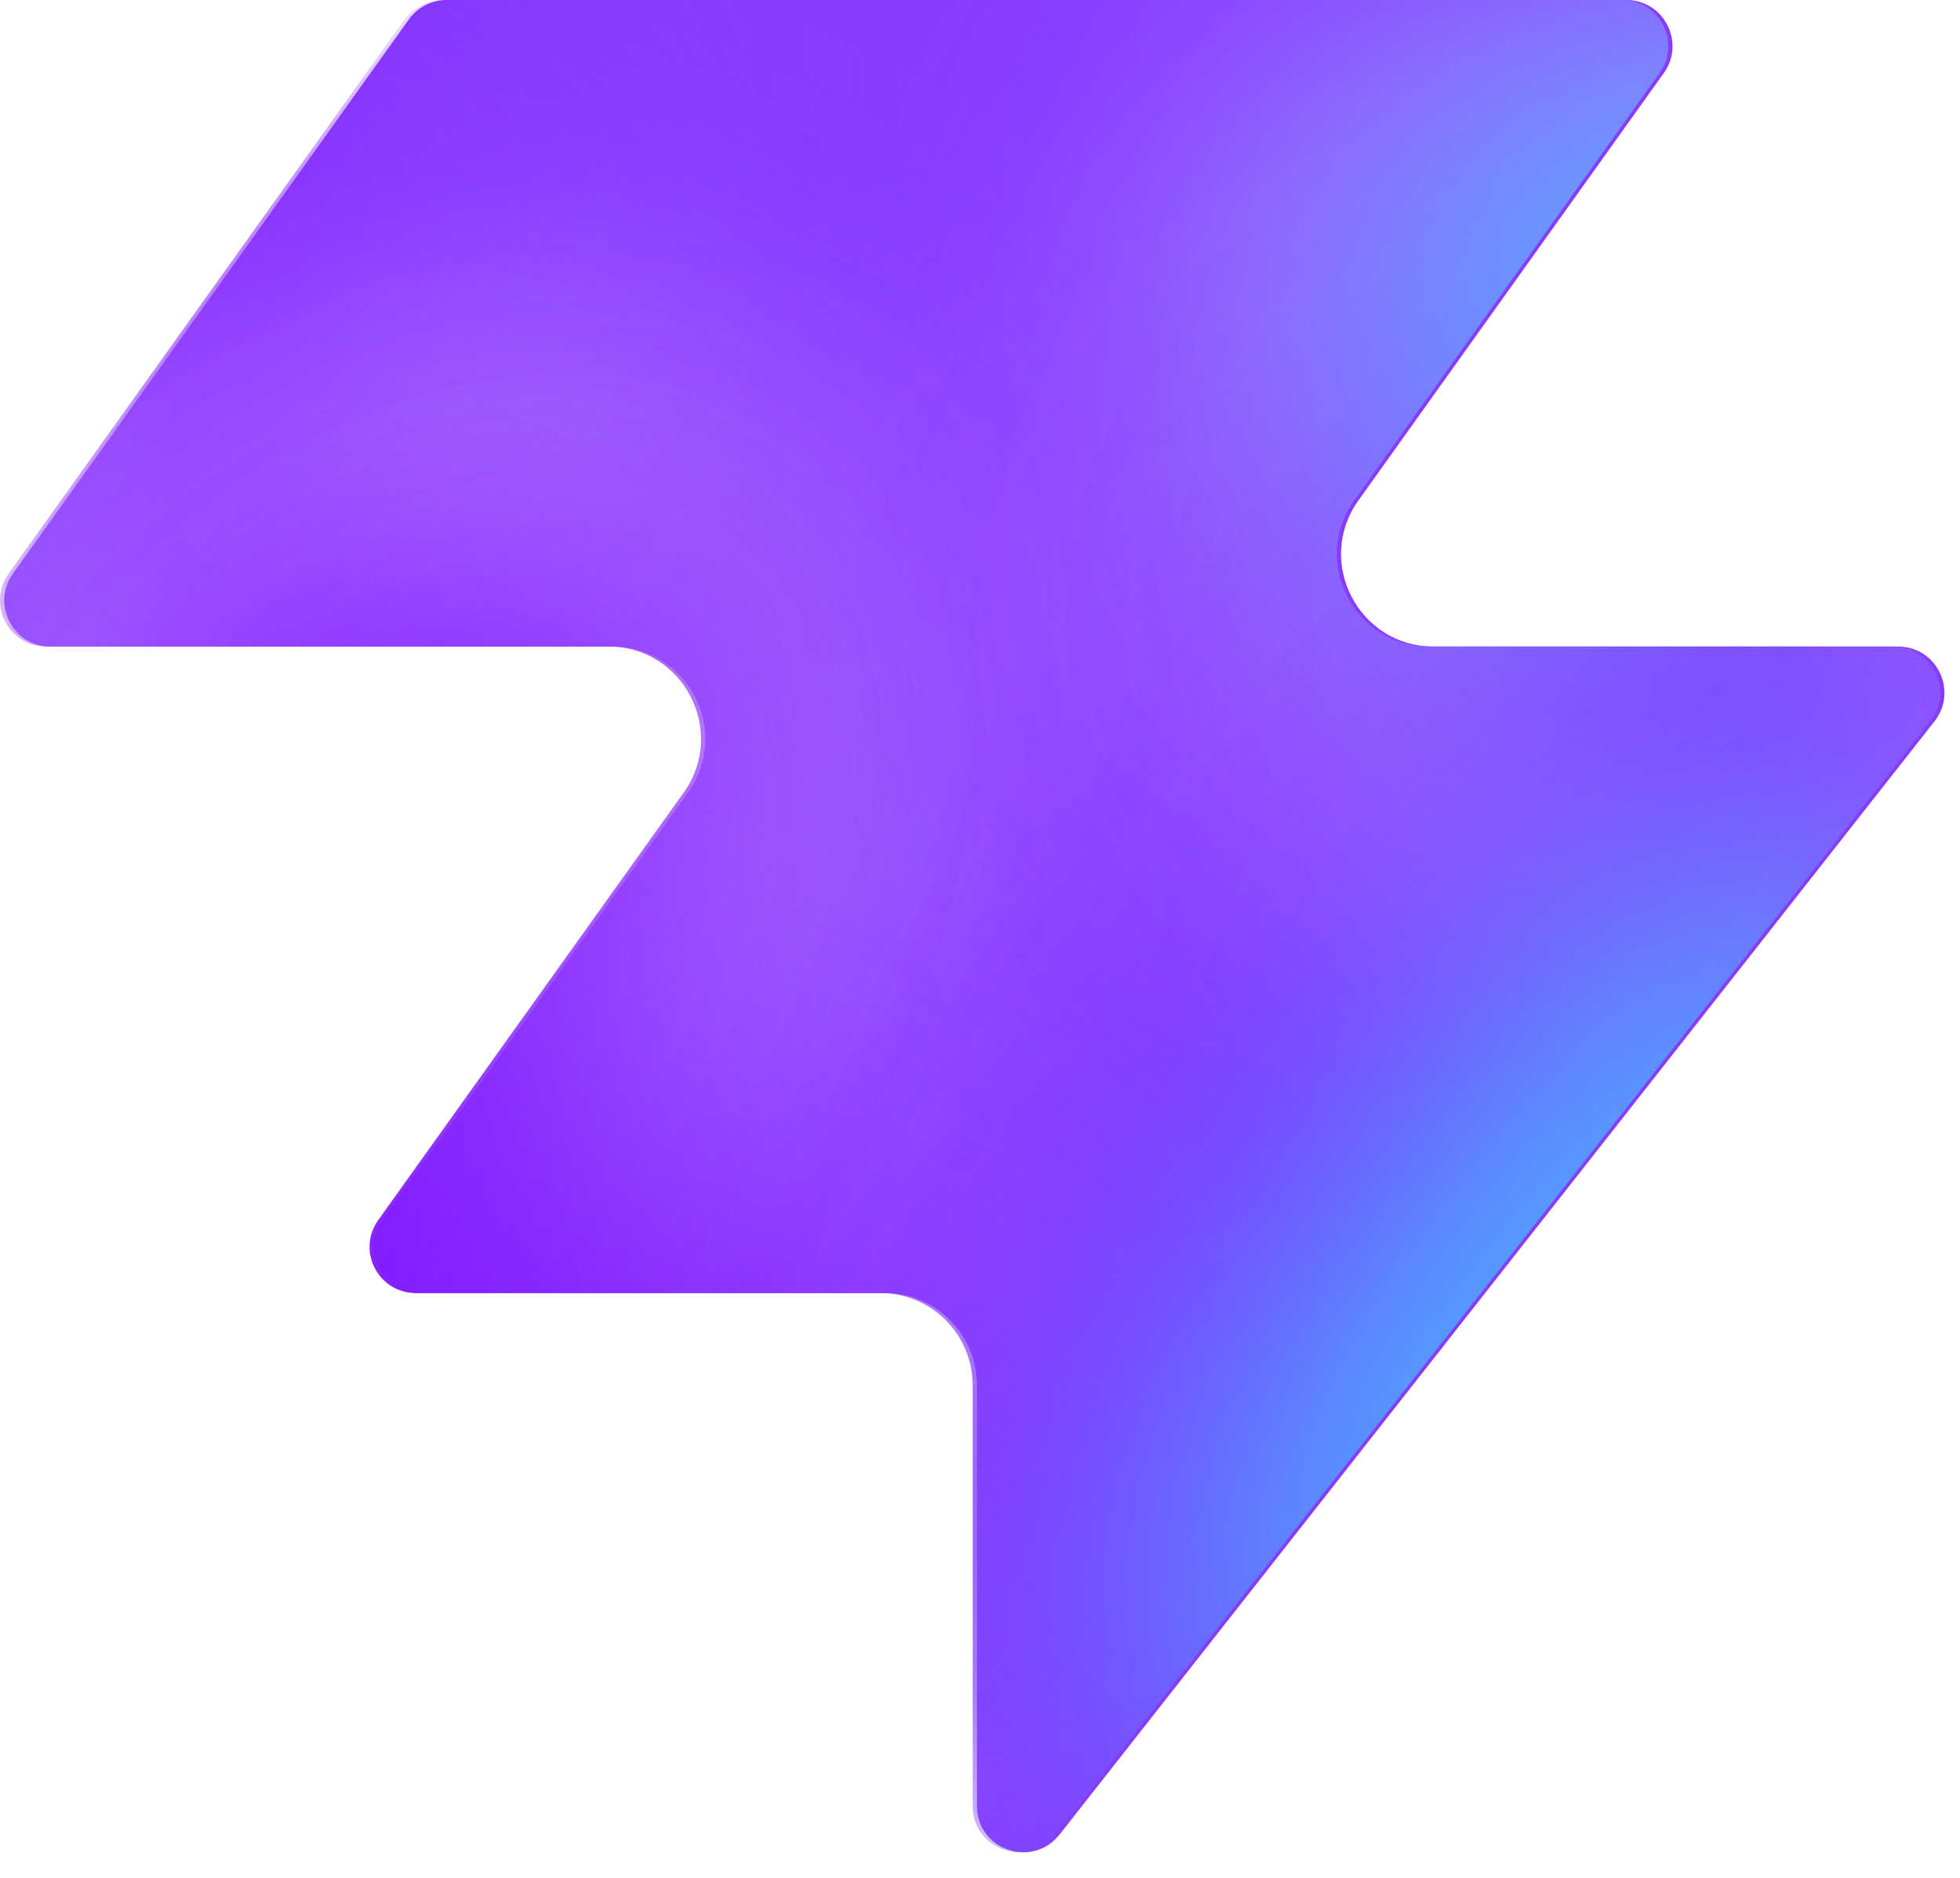
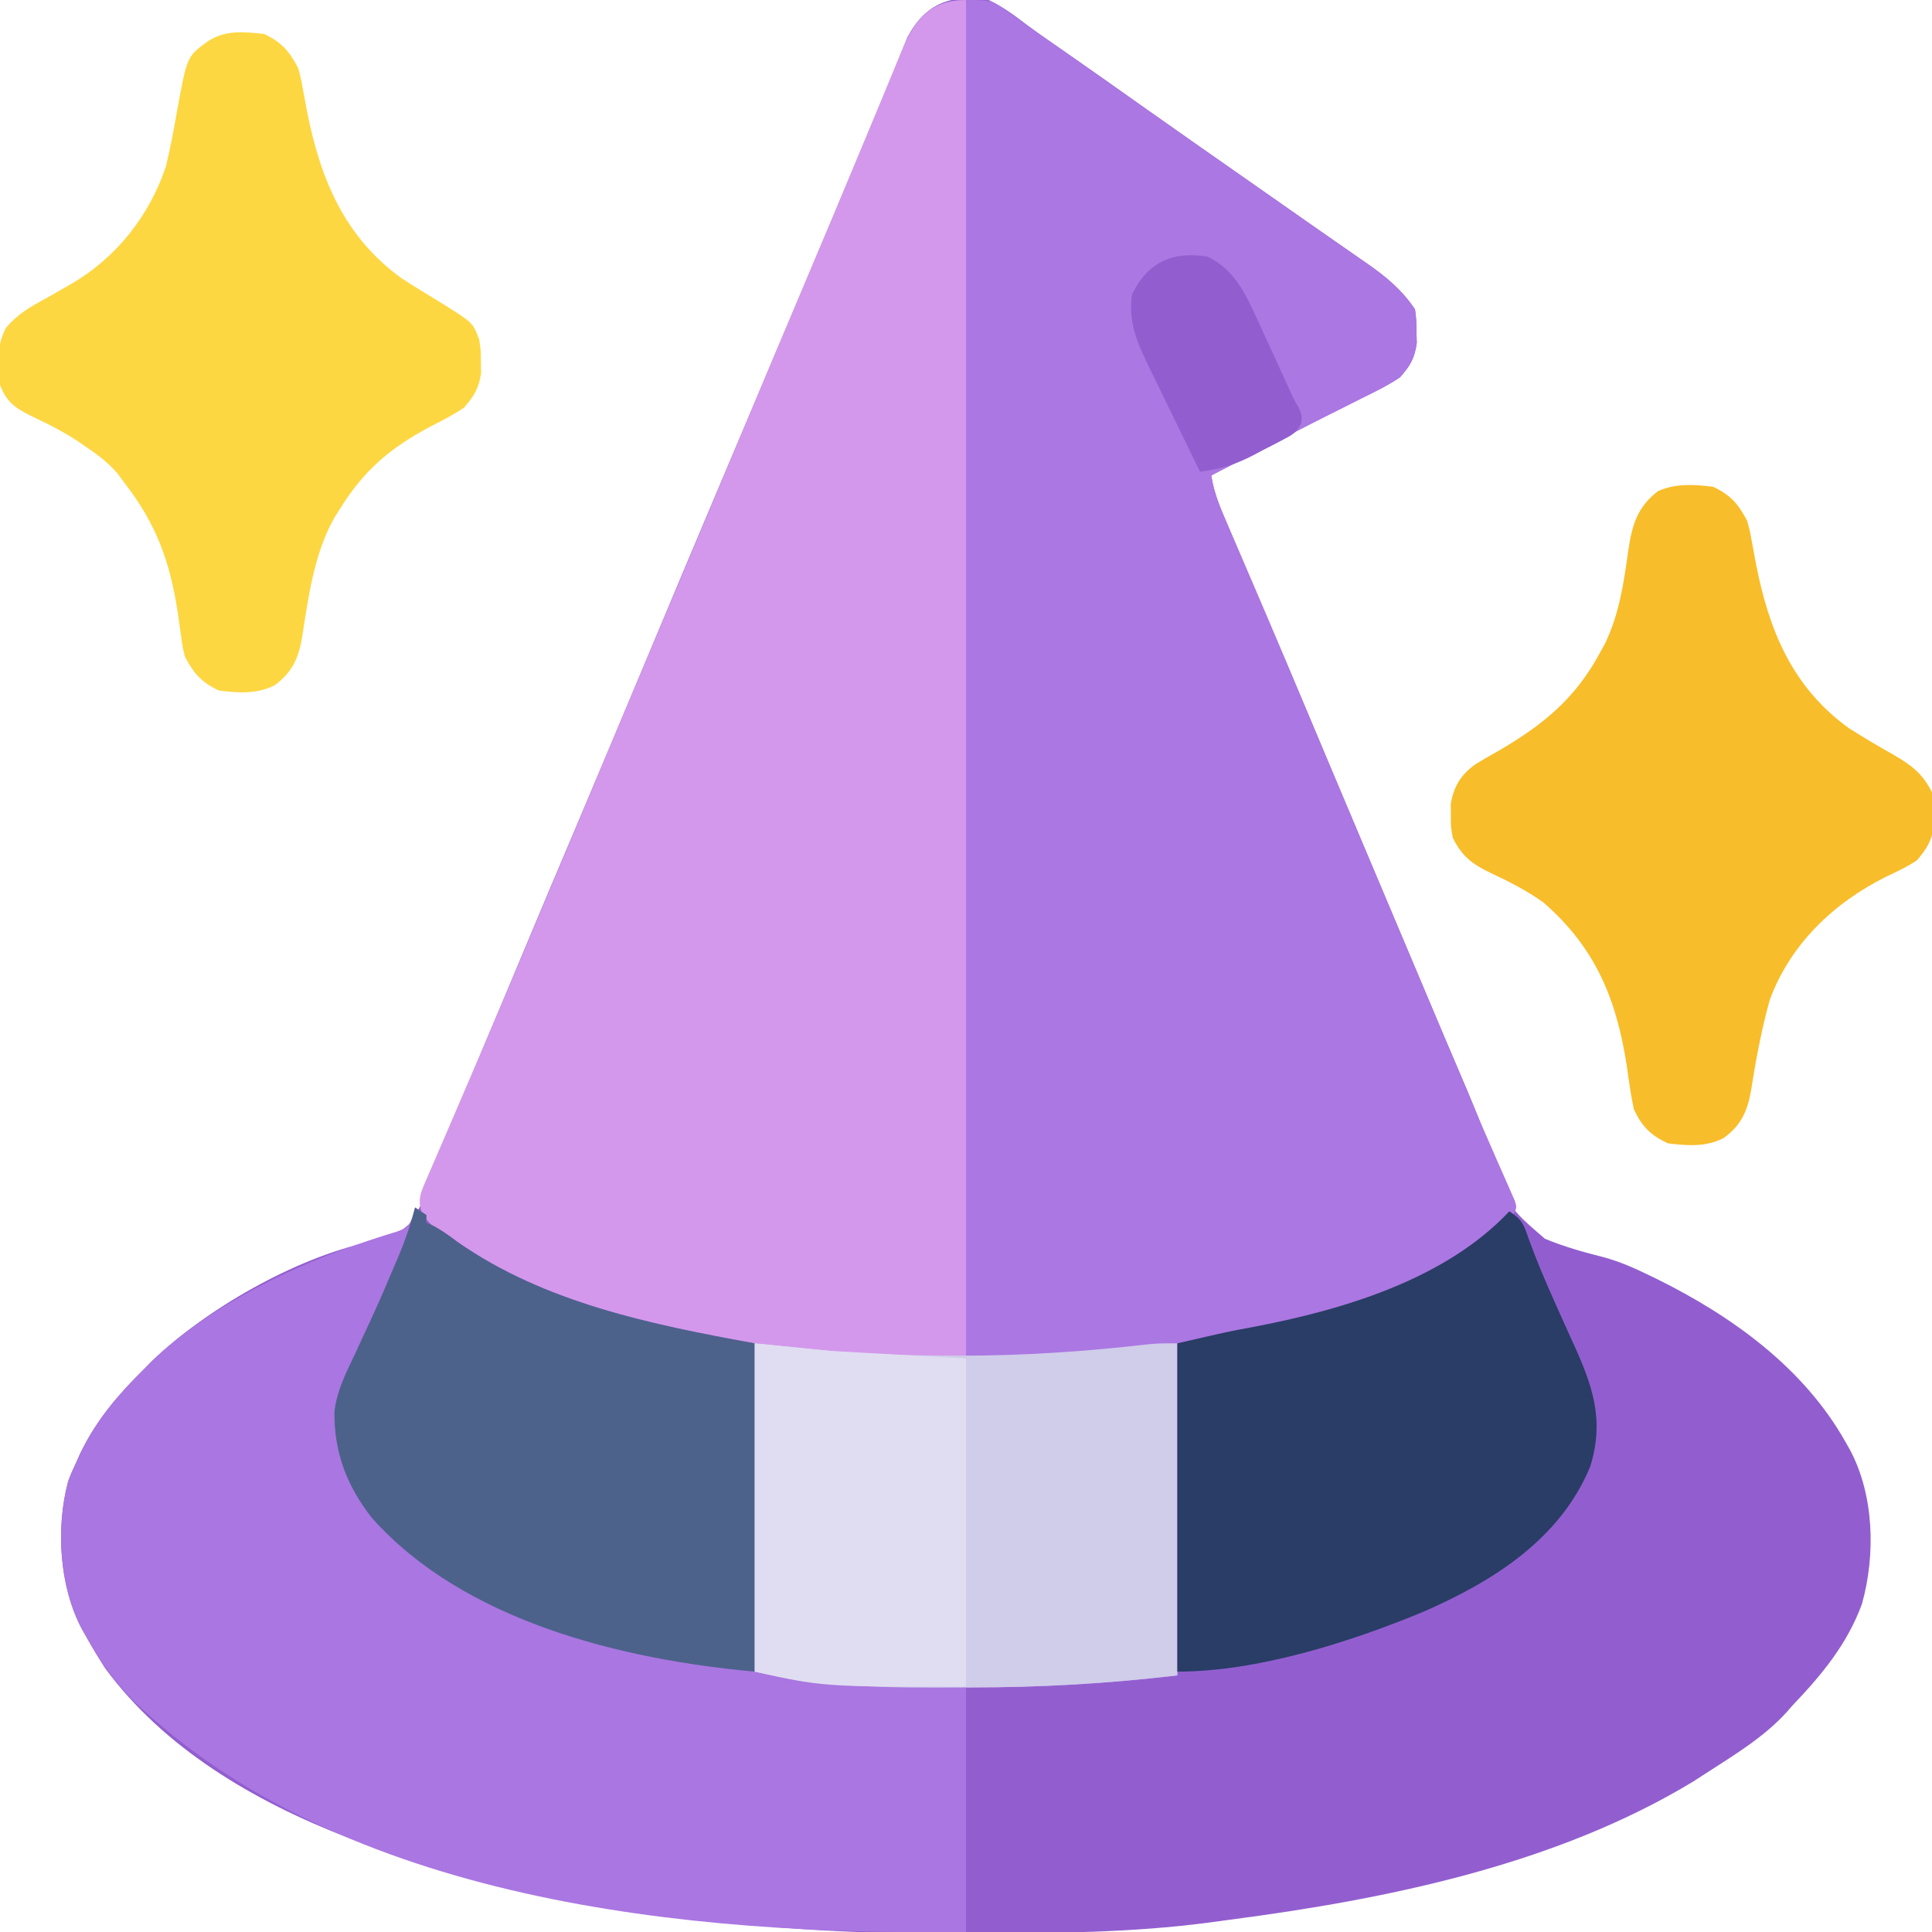
- <svg xmlns="http://www.w3.org/2000/svg" width="48" height="46" fill="none" viewBox="0 0 48 46">
-   <path fill="#863bff" d="M25.946 44.938c-.664.845-2.021.375-2.021-.698V33.937a2.26 2.26 0 0 0-2.262-2.262H10.287c-.92 0-1.456-1.04-.92-1.788l7.48-10.471c1.07-1.497 0-3.578-1.842-3.578H1.237c-.92 0-1.456-1.04-.92-1.788L10.013.474c.214-.297.556-.474.92-.474h28.894c.92 0 1.456 1.04.92 1.788l-7.48 10.471c-1.07 1.498 0 3.579 1.842 3.579h11.377c.943 0 1.473 1.088.89 1.83L25.947 44.94z" style="fill:#863bff;fill:color(display-p3 .525 .23 1);fill-opacity:1" />
-   <mask id="a" width="48" height="46" x="0" y="0" maskUnits="userSpaceOnUse" style="mask-type:alpha">
-     <path fill="#000" d="M25.842 44.938c-.664.844-2.021.375-2.021-.698V33.937a2.26 2.26 0 0 0-2.262-2.262H10.183c-.92 0-1.456-1.04-.92-1.788l7.48-10.471c1.07-1.498 0-3.579-1.842-3.579H1.133c-.92 0-1.456-1.04-.92-1.787L9.91.473c.214-.297.556-.474.92-.474h28.894c.92 0 1.456 1.04.92 1.788l-7.48 10.471c-1.07 1.498 0 3.578 1.842 3.578h11.377c.943 0 1.473 1.088.89 1.832L25.843 44.94z" style="fill:#000;fill-opacity:1" />
-   </mask>
-   <g mask="url(#a)">
-     <g filter="url(#b)">
-       <ellipse cx="5.508" cy="14.704" fill="#ede6ff" rx="5.508" ry="14.704" style="fill:#ede6ff;fill:color(display-p3 .927 .903 1);fill-opacity:1" transform="matrix(.00324 1 1 -.00324 -4.47 31.516)" />
-     </g>
-     <g filter="url(#c)">
-       <ellipse cx="10.399" cy="29.851" fill="#ede6ff" rx="10.399" ry="29.851" style="fill:#ede6ff;fill:color(display-p3 .927 .903 1);fill-opacity:1" transform="matrix(.00324 1 1 -.00324 -39.328 7.883)" />
-     </g>
-     <g filter="url(#d)">
-       <ellipse cx="5.508" cy="30.487" fill="#7e14ff" rx="5.508" ry="30.487" style="fill:#7e14ff;fill:color(display-p3 .492 .077 1);fill-opacity:1" transform="rotate(89.814 -25.913 -14.639)scale(1 -1)" />
-     </g>
-     <g filter="url(#e)">
-       <ellipse cx="5.508" cy="30.599" fill="#7e14ff" rx="5.508" ry="30.599" style="fill:#7e14ff;fill:color(display-p3 .492 .077 1);fill-opacity:1" transform="rotate(89.814 -32.644 -3.334)scale(1 -1)" />
-     </g>
-     <g filter="url(#f)">
-       <ellipse cx="5.508" cy="30.599" fill="#7e14ff" rx="5.508" ry="30.599" style="fill:#7e14ff;fill:color(display-p3 .492 .077 1);fill-opacity:1" transform="matrix(.00324 1 1 -.00324 -34.34 30.47)" />
-     </g>
-     <g filter="url(#g)">
-       <ellipse cx="14.072" cy="22.078" fill="#ede6ff" rx="14.072" ry="22.078" style="fill:#ede6ff;fill:color(display-p3 .927 .903 1);fill-opacity:1" transform="rotate(93.35 24.506 48.493)scale(-1 1)" />
-     </g>
-     <g filter="url(#h)">
-       <ellipse cx="3.47" cy="21.501" fill="#7e14ff" rx="3.47" ry="21.501" style="fill:#7e14ff;fill:color(display-p3 .492 .077 1);fill-opacity:1" transform="rotate(89.009 28.708 47.59)scale(-1 1)" />
-     </g>
-     <g filter="url(#i)">
-       <ellipse cx="3.47" cy="21.501" fill="#7e14ff" rx="3.47" ry="21.501" style="fill:#7e14ff;fill:color(display-p3 .492 .077 1);fill-opacity:1" transform="rotate(89.009 28.708 47.59)scale(-1 1)" />
-     </g>
-     <g filter="url(#j)">
-       <ellipse cx=".387" cy="8.972" fill="#7e14ff" rx="4.407" ry="29.108" style="fill:#7e14ff;fill:color(display-p3 .492 .077 1);fill-opacity:1" transform="rotate(39.51 .387 8.972)" />
-     </g>
-     <g filter="url(#k)">
-       <ellipse cx="47.523" cy="-6.092" fill="#7e14ff" rx="4.407" ry="29.108" style="fill:#7e14ff;fill:color(display-p3 .492 .077 1);fill-opacity:1" transform="rotate(37.892 47.523 -6.092)" />
-     </g>
-     <g filter="url(#l)">
-       <ellipse cx="41.412" cy="6.333" fill="#47bfff" rx="5.971" ry="9.665" style="fill:#47bfff;fill:color(display-p3 .28 .748 1);fill-opacity:1" transform="rotate(37.892 41.412 6.333)" />
-     </g>
-     <g filter="url(#m)">
-       <ellipse cx="-1.879" cy="38.332" fill="#7e14ff" rx="4.407" ry="29.108" style="fill:#7e14ff;fill:color(display-p3 .492 .077 1);fill-opacity:1" transform="rotate(37.892 -1.88 38.332)" />
-     </g>
-     <g filter="url(#n)">
-       <ellipse cx="-1.879" cy="38.332" fill="#7e14ff" rx="4.407" ry="29.108" style="fill:#7e14ff;fill:color(display-p3 .492 .077 1);fill-opacity:1" transform="rotate(37.892 -1.88 38.332)" />
-     </g>
-     <g filter="url(#o)">
-       <ellipse cx="35.651" cy="29.907" fill="#7e14ff" rx="4.407" ry="29.108" style="fill:#7e14ff;fill:color(display-p3 .492 .077 1);fill-opacity:1" transform="rotate(37.892 35.651 29.907)" />
-     </g>
-     <g filter="url(#p)">
-       <ellipse cx="38.418" cy="32.4" fill="#47bfff" rx="5.971" ry="15.297" style="fill:#47bfff;fill:color(display-p3 .28 .748 1);fill-opacity:1" transform="rotate(37.892 38.418 32.4)" />
-     </g>
-   </g>
-   <defs>
-     <filter id="b" width="60.045" height="41.654" x="-19.77" y="16.149" color-interpolation-filters="sRGB" filterUnits="userSpaceOnUse">
-       <feFlood flood-opacity="0" result="BackgroundImageFix" />
-       <feBlend in="SourceGraphic" in2="BackgroundImageFix" result="shape" />
-       <feGaussianBlur result="effect1_foregroundBlur_2002_17158" stdDeviation="7.659" />
-     </filter>
-     <filter id="c" width="90.34" height="51.437" x="-54.613" y="-7.533" color-interpolation-filters="sRGB" filterUnits="userSpaceOnUse">
-       <feFlood flood-opacity="0" result="BackgroundImageFix" />
-       <feBlend in="SourceGraphic" in2="BackgroundImageFix" result="shape" />
-       <feGaussianBlur result="effect1_foregroundBlur_2002_17158" stdDeviation="7.659" />
-     </filter>
-     <filter id="d" width="79.355" height="29.4" x="-49.64" y="2.03" color-interpolation-filters="sRGB" filterUnits="userSpaceOnUse">
-       <feFlood flood-opacity="0" result="BackgroundImageFix" />
-       <feBlend in="SourceGraphic" in2="BackgroundImageFix" result="shape" />
-       <feGaussianBlur result="effect1_foregroundBlur_2002_17158" stdDeviation="4.596" />
-     </filter>
-     <filter id="e" width="79.579" height="29.4" x="-45.045" y="20.029" color-interpolation-filters="sRGB" filterUnits="userSpaceOnUse">
-       <feFlood flood-opacity="0" result="BackgroundImageFix" />
-       <feBlend in="SourceGraphic" in2="BackgroundImageFix" result="shape" />
-       <feGaussianBlur result="effect1_foregroundBlur_2002_17158" stdDeviation="4.596" />
-     </filter>
-     <filter id="f" width="79.579" height="29.4" x="-43.513" y="21.178" color-interpolation-filters="sRGB" filterUnits="userSpaceOnUse">
-       <feFlood flood-opacity="0" result="BackgroundImageFix" />
-       <feBlend in="SourceGraphic" in2="BackgroundImageFix" result="shape" />
-       <feGaussianBlur result="effect1_foregroundBlur_2002_17158" stdDeviation="4.596" />
-     </filter>
-     <filter id="g" width="74.749" height="58.852" x="15.756" y="-17.901" color-interpolation-filters="sRGB" filterUnits="userSpaceOnUse">
-       <feFlood flood-opacity="0" result="BackgroundImageFix" />
-       <feBlend in="SourceGraphic" in2="BackgroundImageFix" result="shape" />
-       <feGaussianBlur result="effect1_foregroundBlur_2002_17158" stdDeviation="7.659" />
-     </filter>
-     <filter id="h" width="61.377" height="25.362" x="23.548" y="2.284" color-interpolation-filters="sRGB" filterUnits="userSpaceOnUse">
-       <feFlood flood-opacity="0" result="BackgroundImageFix" />
-       <feBlend in="SourceGraphic" in2="BackgroundImageFix" result="shape" />
-       <feGaussianBlur result="effect1_foregroundBlur_2002_17158" stdDeviation="4.596" />
-     </filter>
-     <filter id="i" width="61.377" height="25.362" x="23.548" y="2.284" color-interpolation-filters="sRGB" filterUnits="userSpaceOnUse">
-       <feFlood flood-opacity="0" result="BackgroundImageFix" />
-       <feBlend in="SourceGraphic" in2="BackgroundImageFix" result="shape" />
-       <feGaussianBlur result="effect1_foregroundBlur_2002_17158" stdDeviation="4.596" />
-     </filter>
-     <filter id="j" width="56.045" height="63.649" x="-27.636" y="-22.853" color-interpolation-filters="sRGB" filterUnits="userSpaceOnUse">
-       <feFlood flood-opacity="0" result="BackgroundImageFix" />
-       <feBlend in="SourceGraphic" in2="BackgroundImageFix" result="shape" />
-       <feGaussianBlur result="effect1_foregroundBlur_2002_17158" stdDeviation="4.596" />
-     </filter>
-     <filter id="k" width="54.814" height="64.646" x="20.116" y="-38.415" color-interpolation-filters="sRGB" filterUnits="userSpaceOnUse">
-       <feFlood flood-opacity="0" result="BackgroundImageFix" />
-       <feBlend in="SourceGraphic" in2="BackgroundImageFix" result="shape" />
-       <feGaussianBlur result="effect1_foregroundBlur_2002_17158" stdDeviation="4.596" />
-     </filter>
-     <filter id="l" width="33.541" height="35.313" x="24.641" y="-11.323" color-interpolation-filters="sRGB" filterUnits="userSpaceOnUse">
-       <feFlood flood-opacity="0" result="BackgroundImageFix" />
-       <feBlend in="SourceGraphic" in2="BackgroundImageFix" result="shape" />
-       <feGaussianBlur result="effect1_foregroundBlur_2002_17158" stdDeviation="4.596" />
-     </filter>
-     <filter id="m" width="54.814" height="64.646" x="-29.286" y="6.009" color-interpolation-filters="sRGB" filterUnits="userSpaceOnUse">
-       <feFlood flood-opacity="0" result="BackgroundImageFix" />
-       <feBlend in="SourceGraphic" in2="BackgroundImageFix" result="shape" />
-       <feGaussianBlur result="effect1_foregroundBlur_2002_17158" stdDeviation="4.596" />
-     </filter>
-     <filter id="n" width="54.814" height="64.646" x="-29.286" y="6.009" color-interpolation-filters="sRGB" filterUnits="userSpaceOnUse">
-       <feFlood flood-opacity="0" result="BackgroundImageFix" />
-       <feBlend in="SourceGraphic" in2="BackgroundImageFix" result="shape" />
-       <feGaussianBlur result="effect1_foregroundBlur_2002_17158" stdDeviation="4.596" />
-     </filter>
-     <filter id="o" width="54.814" height="64.646" x="8.244" y="-2.416" color-interpolation-filters="sRGB" filterUnits="userSpaceOnUse">
-       <feFlood flood-opacity="0" result="BackgroundImageFix" />
-       <feBlend in="SourceGraphic" in2="BackgroundImageFix" result="shape" />
-       <feGaussianBlur result="effect1_foregroundBlur_2002_17158" stdDeviation="4.596" />
-     </filter>
-     <filter id="p" width="39.409" height="43.623" x="18.713" y="10.588" color-interpolation-filters="sRGB" filterUnits="userSpaceOnUse">
-       <feFlood flood-opacity="0" result="BackgroundImageFix" />
-       <feBlend in="SourceGraphic" in2="BackgroundImageFix" result="shape" />
-       <feGaussianBlur result="effect1_foregroundBlur_2002_17158" stdDeviation="4.596" />
-     </filter>
-   </defs>
+ <svg xmlns="http://www.w3.org/2000/svg" version="1.1" width="512" height="512">
+   <path d="M0 0 C3.732 1.757 6.877 4.1 10.143 6.604 C13.073 8.806 16.095 10.873 19.107 12.96 C26.965 18.41 34.763 23.945 42.572 29.464 C51.36 35.673 60.182 41.834 69 48 C74.049 51.53 79.097 55.061 84.141 58.598 C87.374 60.865 90.614 63.121 93.859 65.371 C95.385 66.435 96.912 67.499 98.438 68.562 C99.475 69.277 99.475 69.277 100.534 70.006 C105.445 73.442 109.64 76.96 113 82 C113.336 84.707 113.336 84.707 113.375 87.812 C113.403 88.83 113.432 89.847 113.461 90.895 C112.847 95.032 111.781 96.843 109 100 C105.795 102.143 102.399 103.811 98.938 105.5 C96.883 106.536 94.828 107.573 92.773 108.609 C91.684 109.153 90.594 109.696 89.472 110.256 C83.916 113.047 78.406 115.926 72.891 118.798 C69.962 120.323 67.03 121.841 64.098 123.359 C63.113 123.87 62.128 124.38 61.114 124.905 C60.416 125.267 59.719 125.628 59 126 C59.681 130.608 61.415 134.661 63.254 138.902 C63.586 139.679 63.918 140.456 64.26 141.256 C64.979 142.936 65.701 144.616 66.424 146.295 C67.979 149.904 69.523 153.517 71.068 157.13 C71.868 159.002 72.669 160.873 73.471 162.744 C77.31 171.709 81.098 180.696 84.875 189.688 C86.199 192.836 87.523 195.984 88.848 199.133 C89.349 200.325 89.349 200.325 89.861 201.541 C94.002 211.386 98.157 221.224 102.312 231.062 C102.707 231.996 103.101 232.93 103.508 233.892 C105.113 237.694 106.719 241.495 108.324 245.297 C110.389 250.185 112.453 255.073 114.517 259.962 C114.934 260.95 115.352 261.938 115.781 262.956 C116.62 264.942 117.457 266.928 118.294 268.915 C120.329 273.744 122.375 278.567 124.448 283.38 C127.836 291.275 131.148 299.107 133.793 307.285 C137.746 319.929 137.746 319.929 147.402 328.273 C152.51 330.396 157.73 331.853 163.087 333.201 C167.28 334.351 171.101 336.035 175 337.938 C175.672 338.261 176.344 338.584 177.036 338.917 C196.915 348.737 215.959 362.422 227 382 C227.411 382.723 227.822 383.446 228.246 384.191 C234.683 396.239 235.077 412.036 231.438 425.062 C227.538 435.725 220.751 443.884 213 452 C212.225 452.888 212.225 452.888 211.434 453.793 C205.388 460.438 197.491 465.156 190 470 C188.931 470.692 187.863 471.384 186.762 472.098 C150.382 494.161 105.628 503.303 63.955 508.743 C62.094 508.988 60.234 509.244 58.375 509.5 C37.721 512.238 16.971 512.313 -3.828 512.368 C-6.015 512.375 -8.203 512.387 -10.39 512.399 C-36.977 512.531 -63.398 510.901 -89.688 506.75 C-90.675 506.597 -90.675 506.597 -91.682 506.441 C-139.802 498.936 -203.355 483.935 -234.109 442.133 C-235.838 439.466 -237.452 436.775 -239 434 C-239.615 432.917 -239.615 432.917 -240.242 431.812 C-246.297 420.498 -247.243 404.947 -243.938 392.562 C-243.09 390.34 -243.09 390.34 -242 388 C-241.321 386.486 -241.321 386.486 -240.629 384.941 C-236.349 376.227 -230.825 369.749 -224 363 C-223.219 362.209 -222.438 361.417 -221.633 360.602 C-207.399 346.943 -183.854 333.447 -164.556 329.251 C-160.049 328.179 -155.745 327.137 -152.698 323.406 C-149.659 318.392 -147.761 312.858 -145.75 307.375 C-145.046 305.577 -144.336 303.781 -143.621 301.987 C-142.128 298.228 -140.661 294.46 -139.212 290.684 C-136.067 282.537 -132.649 274.507 -129.245 266.466 C-127.351 261.979 -125.478 257.483 -123.602 252.988 C-118.93 241.813 -114.217 230.656 -109.5 219.5 C-103.304 204.845 -97.136 190.18 -91 175.5 C-84.881 160.863 -78.736 146.238 -72.562 131.625 C-72.169 130.694 -71.776 129.763 -71.371 128.804 C-68.182 121.258 -64.992 113.712 -61.802 106.167 C-59.013 99.57 -56.225 92.973 -53.438 86.375 C-53.048 85.454 -52.659 84.533 -52.258 83.585 C-45.097 66.631 -37.984 49.658 -30.894 32.674 C-29.885 30.262 -28.871 27.852 -27.857 25.442 C-26.657 22.588 -25.484 19.726 -24.334 16.851 C-23.943 15.892 -23.943 15.892 -23.544 14.913 C-22.859 13.233 -22.185 11.548 -21.513 9.863 C-16.694 0.744 -9.742 -1.622 0 0 Z " fill="#925ECF" transform="translate(262,0)" />
+   <path d="M0 0 C0 118.8 0 237.6 0 360 C18.673 358.755 37.341 357.435 56 356 C56 385.04 56 414.08 56 444 C37.568 446.168 19.844 447.187 1.363 447.185 C-1.732 447.187 -4.827 447.206 -7.922 447.225 C-17.809 447.253 -27.605 447.035 -37.453 446.113 C-38.702 445.997 -38.702 445.997 -39.976 445.878 C-45.511 445.299 -50.459 444.231 -56 443 C-56 414.29 -56 385.58 -56 356 C-59.63 355.67 -63.26 355.34 -67 355 C-71.188 354.302 -75.304 353.344 -79.438 352.375 C-80.569 352.11 -81.701 351.845 -82.867 351.572 C-103.53 346.578 -129.757 338.999 -144 322 C-145.164 318.856 -144.986 317.178 -143.671 314.129 C-143.191 312.993 -143.191 312.993 -142.701 311.835 C-142.341 311.014 -141.981 310.193 -141.609 309.348 C-141.053 308.042 -141.053 308.042 -140.484 306.711 C-139.25 303.823 -138 300.943 -136.75 298.062 C-135.879 296.032 -135.009 294.001 -134.141 291.969 C-132.333 287.742 -130.519 283.518 -128.702 279.294 C-124.964 270.599 -121.286 261.879 -117.61 253.157 C-116.428 250.352 -115.244 247.548 -114.06 244.744 C-108.306 231.119 -102.589 217.479 -96.885 203.832 C-90.725 189.096 -84.522 174.378 -78.302 159.667 C-72.506 145.956 -66.741 132.234 -61 118.5 C-54.105 102.006 -47.182 85.524 -40.207 69.064 C-36.465 60.231 -32.74 51.392 -29.074 42.527 C-27.348 38.354 -25.612 34.184 -23.876 30.014 C-23.049 28.022 -22.227 26.029 -21.41 24.033 C-20.276 21.267 -19.128 18.508 -17.977 15.75 C-17.647 14.934 -17.318 14.119 -16.978 13.279 C-13.523 5.091 -9.346 0 0 0 Z " fill="#D398EB" transform="translate(256,0)" />
+   <path d="M0 0 C6.745 0 6.745 0 11.125 3.125 C12.165 3.855 13.206 4.584 14.277 5.336 C14.861 5.755 15.445 6.173 16.046 6.604 C18.228 8.163 20.427 9.696 22.629 11.227 C31.306 17.264 39.94 23.363 48.572 29.464 C57.36 35.673 66.182 41.834 75 48 C80.049 51.53 85.097 55.061 90.141 58.598 C93.374 60.865 96.614 63.121 99.859 65.371 C101.385 66.435 102.912 67.499 104.438 68.562 C105.129 69.039 105.821 69.515 106.534 70.006 C111.445 73.442 115.64 76.96 119 82 C119.336 84.707 119.336 84.707 119.375 87.812 C119.403 88.83 119.432 89.847 119.461 90.895 C118.847 95.032 117.781 96.843 115 100 C111.795 102.143 108.399 103.811 104.938 105.5 C102.883 106.536 100.828 107.573 98.773 108.609 C97.684 109.153 96.594 109.696 95.472 110.256 C89.916 113.047 84.406 115.926 78.891 118.798 C75.962 120.323 73.03 121.841 70.098 123.359 C69.113 123.87 68.128 124.38 67.114 124.905 C66.416 125.267 65.719 125.628 65 126 C65.681 130.608 67.415 134.661 69.254 138.902 C69.586 139.679 69.918 140.456 70.26 141.256 C70.979 142.936 71.701 144.616 72.424 146.295 C73.979 149.904 75.523 153.517 77.068 157.13 C77.868 159.002 78.669 160.873 79.471 162.744 C83.31 171.709 87.098 180.696 90.875 189.688 C92.199 192.836 93.523 195.984 94.848 199.133 C95.182 199.928 95.516 200.722 95.861 201.541 C101.996 216.126 108.159 230.699 114.315 245.274 C116.822 251.21 119.328 257.146 121.832 263.083 C123.523 267.092 125.215 271.102 126.907 275.112 C127.701 276.994 128.494 278.876 129.288 280.759 C130.037 282.535 130.786 284.311 131.535 286.086 C132.259 287.803 132.983 289.519 133.705 291.236 C135.633 295.808 137.592 300.364 139.589 304.906 C140.012 305.873 140.434 306.841 140.87 307.837 C141.686 309.703 142.509 311.566 143.34 313.427 C143.703 314.259 144.066 315.091 144.441 315.949 C144.767 316.685 145.093 317.421 145.428 318.178 C146 320 146 320 145 322 C115.886 349.215 71.625 355.337 33.5 358.875 C31.564 359.055 31.564 359.055 29.588 359.24 C19.636 360.064 10.072 360 0 360 C0 241.2 0 122.4 0 0 Z " fill="#AB77E2" transform="translate(256,0)" />
+   <path d="M0 0 C0.99 0.66 1.98 1.32 3 2 C3 2.66 3 3.32 3 4 C3.572 4.266 4.145 4.531 4.734 4.805 C7.109 6.058 9.105 7.512 11.25 9.125 C34.31 25.267 62.795 31.054 90 36 C90 64.71 90 93.42 90 123 C96.6 123.66 103.2 124.32 110 125 C113.3 125.33 116.6 125.66 120 126 C132.87 126.495 132.87 126.495 146 127 C146 148.45 146 169.9 146 192 C72.39 192.924 -18.982 184.047 -74.688 130.688 C-79.698 125.578 -83.52 120.237 -87 114 C-87.41 113.278 -87.82 112.556 -88.242 111.812 C-94.297 100.498 -95.243 84.947 -91.938 72.562 C-91.09 70.34 -91.09 70.34 -90 68 C-89.321 66.486 -89.321 66.486 -88.629 64.941 C-84.349 56.227 -78.825 49.749 -72 43 C-71.219 42.209 -70.438 41.417 -69.633 40.602 C-54.348 25.934 -32.05 15.206 -12.086 8.695 C-11.444 8.483 -10.802 8.27 -10.141 8.052 C-8.356 7.472 -6.561 6.921 -4.766 6.371 C-1.792 5.234 -1.792 5.234 -0.609 2.348 C-0.408 1.573 -0.207 0.798 0 0 Z " fill="#AA76E1" transform="translate(110,320)" />
+   <path d="M0 0 C4.654 2.205 6.631 4.526 9 9 C9.72 11.58 9.72 11.58 10.211 14.316 C10.401 15.322 10.591 16.328 10.787 17.365 C11.078 18.948 11.078 18.948 11.375 20.562 C14.88 38.308 21.242 53.816 36.472 64.78 C39.948 67.03 43.479 69.181 47.018 71.33 C55.331 76.516 55.331 76.516 57 81 C57.434 83.902 57.434 83.902 57.438 86.938 C57.457 87.937 57.476 88.936 57.496 89.965 C56.839 93.984 55.663 95.903 53 99 C50.213 100.914 47.266 102.418 44.25 103.938 C33.448 109.683 26.504 115.495 20 126 C19.536 126.736 19.072 127.472 18.594 128.23 C13.152 137.869 11.7 149.447 10 160.25 C9.053 165.617 7.262 169.374 2.734 172.629 C-2.006 175.006 -6.824 174.631 -12 174 C-16.645 171.8 -18.651 169.479 -21 165 C-21.628 162.42 -21.628 162.42 -21.992 159.684 C-22.137 158.678 -22.282 157.672 -22.431 156.635 C-22.577 155.58 -22.724 154.525 -22.875 153.438 C-24.966 139.865 -28.493 129.981 -37 119 C-37.911 117.759 -37.911 117.759 -38.84 116.492 C-41.315 113.637 -43.888 111.702 -47 109.562 C-47.847 108.979 -47.847 108.979 -48.711 108.384 C-52.517 105.822 -56.396 103.755 -60.562 101.812 C-65.222 99.541 -68.121 98.074 -70 93 C-70.694 87.525 -70.971 82.959 -68.48 77.934 C-65.349 74.23 -62.039 72.34 -57.812 70.062 C-56.275 69.19 -54.74 68.314 -53.207 67.434 C-52.476 67.014 -51.744 66.595 -50.991 66.164 C-39.116 59.223 -30.332 48.082 -26 35 C-24.803 30.032 -23.89 25.03 -23 20 C-20.426 5.934 -20.426 5.934 -15 2 C-10.322 -1.119 -5.477 -0.587 0 0 Z " fill="#FDD742" transform="translate(70,9)" />
+   <path d="M0 0 C4.654 2.205 6.631 4.526 9 9 C9.72 11.58 9.72 11.58 10.211 14.316 C10.496 15.825 10.496 15.825 10.786 17.365 C10.981 18.42 11.175 19.475 11.375 20.562 C14.857 38.145 20.932 53.089 36 64 C39.847 66.414 43.745 68.744 47.705 70.969 C52.405 73.686 55.535 75.967 58 81 C58.531 84 58.531 84 58.5 87 C58.515 88.485 58.515 88.485 58.531 90 C57.831 93.953 56.615 95.943 54 99 C51.417 100.717 48.682 102.003 45.875 103.312 C32.002 110.233 20.446 121.176 15 136 C12.773 143.956 11.283 152.096 10 160.25 C9.053 165.617 7.262 169.374 2.734 172.629 C-2.006 175.006 -6.824 174.631 -12 174 C-16.626 171.809 -18.823 169.569 -21 165 C-21.829 161.196 -22.338 157.354 -22.875 153.5 C-25.613 135.834 -31.112 122.252 -44.941 110.191 C-49.383 107.009 -54.165 104.577 -59.111 102.269 C-63.879 99.963 -66.582 97.928 -69 93 C-69.531 90 -69.531 90 -69.5 87 C-69.515 85.515 -69.515 85.515 -69.531 84 C-68.724 79.441 -66.924 76.409 -63.146 73.642 C-60.92 72.26 -58.661 70.967 -56.375 69.688 C-44.87 62.922 -36.4 55.93 -30 44 C-29.539 43.156 -29.077 42.311 -28.602 41.441 C-24.884 33.68 -23.688 25.551 -22.519 17.097 C-21.519 10.337 -20.259 5.531 -14.621 1.152 C-9.872 -0.936 -5.078 -0.619 0 0 Z " fill="#F8BD2A" transform="translate(454,129)" />
+   <path d="M0 0 C6.6 0.66 13.2 1.32 20 2 C30.767 3.002 41.445 3.237 52.25 3.25 C53.137 3.252 54.024 3.255 54.937 3.257 C71.435 3.273 87.67 2.155 104.054 0.275 C107 0 107 0 112 0 C112 29.04 112 58.08 112 88 C93.568 90.168 75.844 91.187 57.363 91.185 C54.268 91.187 51.173 91.206 48.078 91.225 C38.191 91.253 28.395 91.035 18.547 90.113 C17.714 90.036 16.882 89.958 16.024 89.878 C10.489 89.299 5.541 88.231 0 87 C0 58.29 0 29.58 0 0 Z " fill="#CFCDEA" transform="translate(200,356)" />
+   <path d="M0 0 C3.573 2.382 3.809 3.555 5.199 7.527 C7.192 12.96 9.386 18.232 11.77 23.504 C12.437 25.002 13.105 26.5 13.771 27.998 C14.792 30.289 15.819 32.576 16.866 34.855 C22.042 46.154 25.257 55.223 21.438 67.625 C13.449 86.959 -4.371 98.085 -22.802 106.137 C-42.359 114.233 -66.725 122 -88 122 C-88 93.29 -88 64.58 -88 35 C-74.344 31.849 -74.344 31.849 -68.475 30.773 C-44.53 26.235 -17.169 18.272 0 0 Z " fill="#293D66" transform="translate(400,321)" />
+   <path d="M0 0 C0.99 0.66 1.98 1.32 3 2 C3 2.66 3 3.32 3 4 C3.572 4.266 4.145 4.531 4.734 4.805 C7.109 6.058 9.105 7.512 11.25 9.125 C34.31 25.267 62.795 31.054 90 36 C90 64.71 90 93.42 90 123 C54.893 119.808 12.981 109.684 -11.414 82.289 C-18.101 73.802 -21.53 64.809 -21.361 53.984 C-20.702 48.538 -18.357 43.902 -16 39 C-14.99 36.805 -13.981 34.61 -12.973 32.414 C-12.47 31.335 -11.968 30.257 -11.45 29.146 C-9.352 24.594 -7.381 19.994 -5.438 15.375 C-5.116 14.625 -4.794 13.875 -4.463 13.102 C-2.641 8.79 -1.194 4.527 0 0 Z " fill="#4C628B" transform="translate(110,320)" />
+   <path d="M0 0 C6.6 0.66 13.2 1.32 20 2 C31.88 2.66 43.76 3.32 56 4 C56 32.71 56 61.42 56 91 C18 91 18 91 0 87 C0 58.29 0 29.58 0 0 Z " fill="#E0DDF2" transform="translate(200,356)" />
+   <path d="M0 0 C7.082 3.41 10.004 9.668 13.164 16.57 C13.581 17.476 13.581 17.476 14.007 18.399 C14.884 20.306 15.755 22.215 16.625 24.125 C17.504 26.041 18.384 27.957 19.264 29.872 C20.06 31.604 20.851 33.337 21.643 35.071 C22.904 37.909 22.904 37.909 24.244 40.144 C25 42 25 42 24.875 44.091 C23.706 46.641 22.462 47.247 19.992 48.543 C19.17 48.977 18.347 49.411 17.5 49.857 C16.201 50.516 16.201 50.516 14.875 51.188 C14.032 51.638 13.189 52.089 12.32 52.553 C7.453 55.074 3.507 56.37 -2 57 C-4.244 52.393 -6.486 47.785 -8.726 43.176 C-9.488 41.609 -10.25 40.042 -11.013 38.476 C-12.112 36.221 -13.209 33.964 -14.305 31.707 C-14.644 31.011 -14.984 30.315 -15.334 29.598 C-18.616 22.83 -21.072 17.588 -20 10 C-15.769 1.376 -9.207 -1.47 0 0 Z " fill="#925ECF" transform="translate(320,68)" />
</svg>
